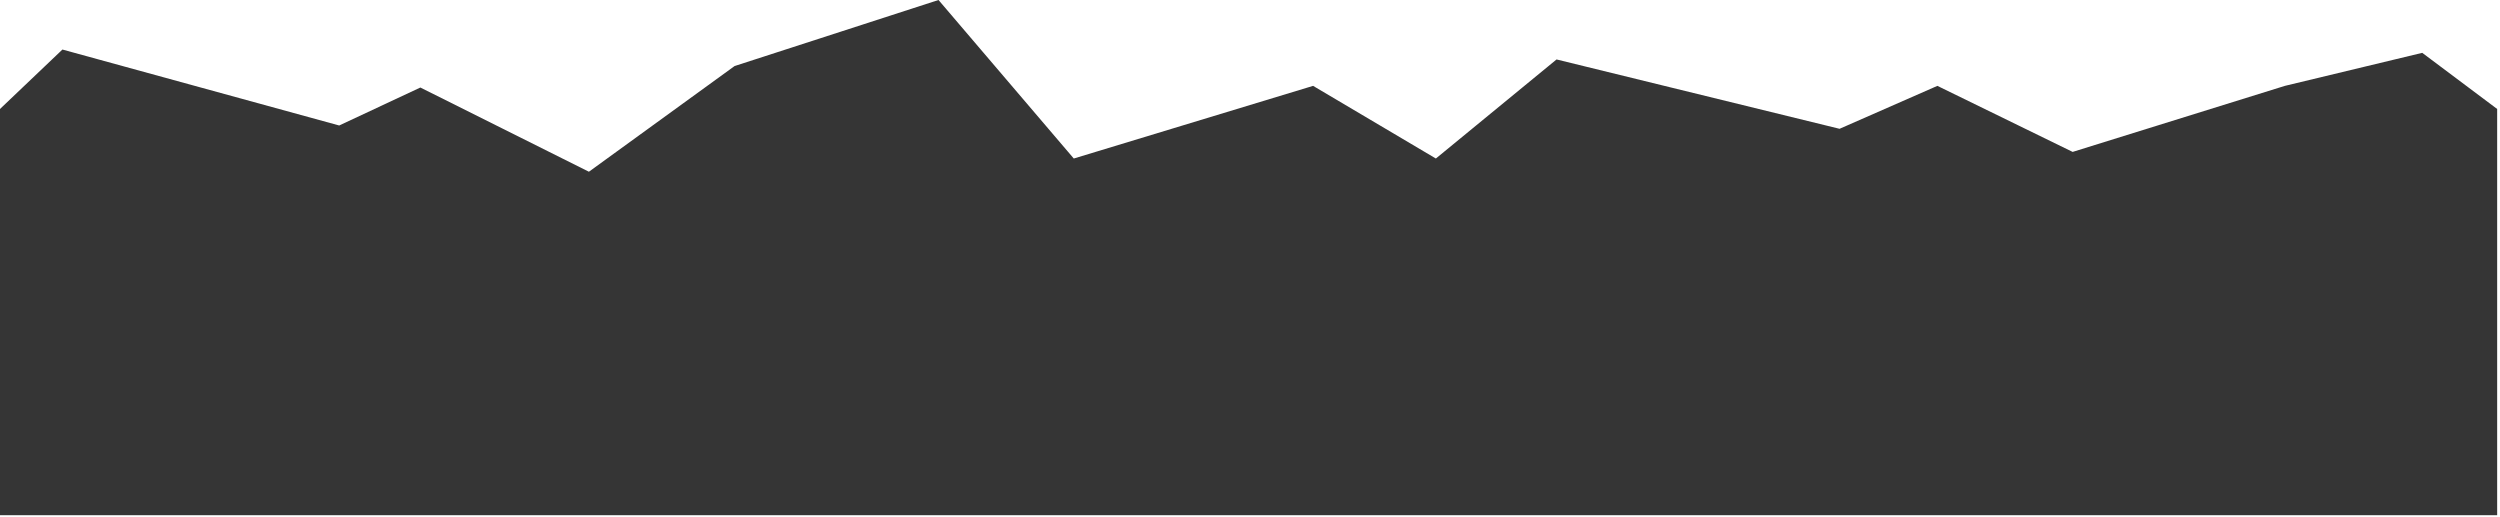
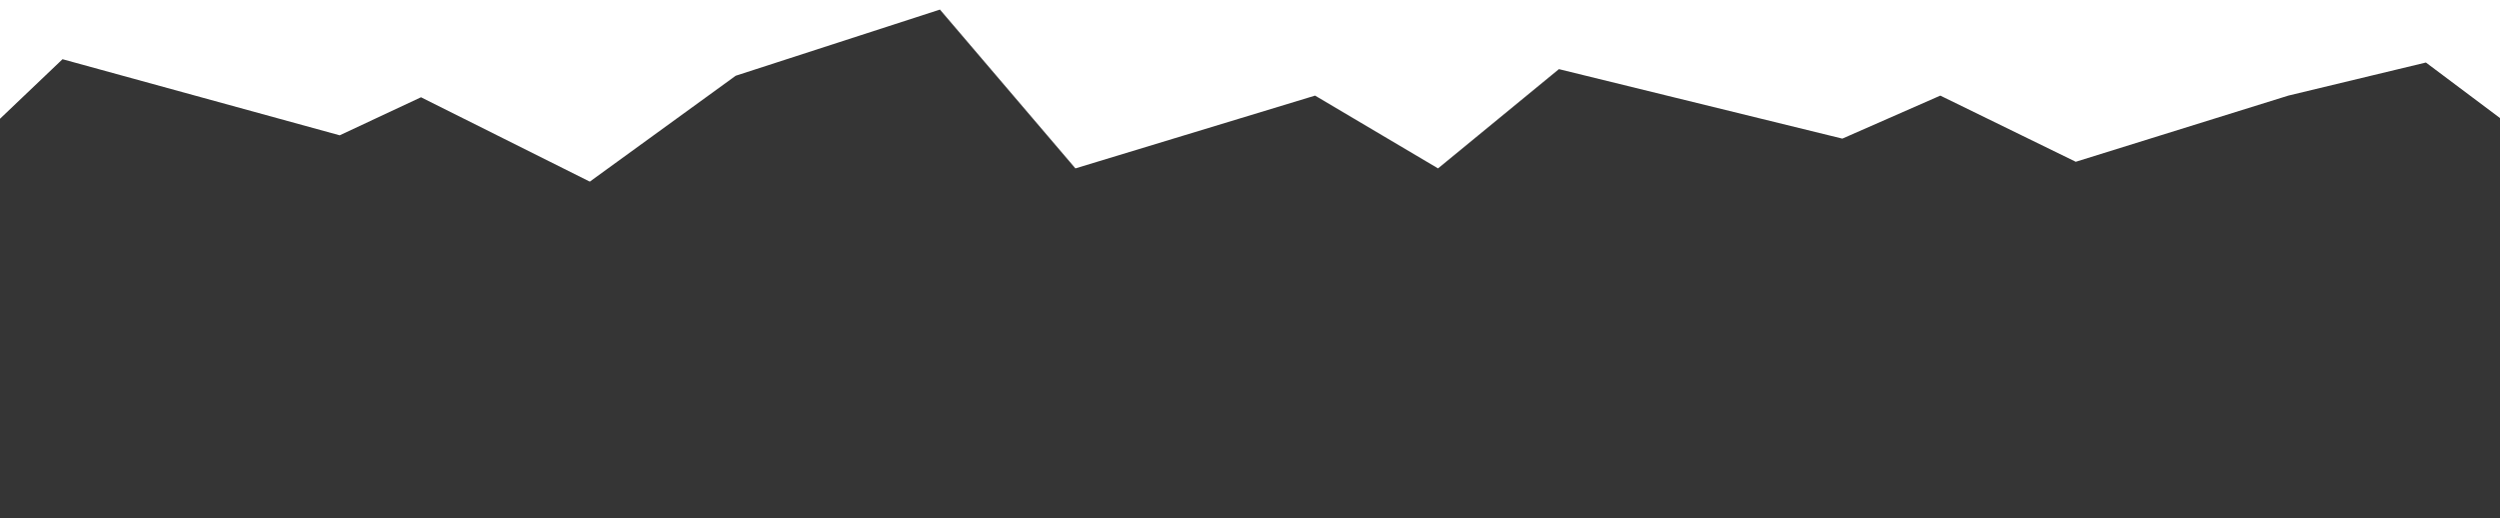
- <svg xmlns="http://www.w3.org/2000/svg" width="523px" height="108px" viewBox="0 0 523 108" version="1.1">
-   <defs />
-   <g id="Page-1" stroke="none" stroke-width="1" fill="none" fill-rule="evenodd">
-     <path d="M0,22.799 L13.06,10.363 L70.96,26.253 L87.938,18.308 L123.2,35.926 L153.674,13.817 L196.338,0 L224.635,33.162 L274.699,17.963 L300.384,33.162 L325.633,12.436 L384.839,26.944 L405.3,17.963 L433.598,31.78 L478.002,17.963 L506.734,11.054 L522.407,22.799 L522.407,107.777 L0,107.777 L0,22.799" id="Imported-Layers" fill="#353535" />
+ <svg xmlns="http://www.w3.org/2000/svg" width="522" height="108" viewBox="0 0 522 108" version="1.1" id="svg3053">
+   <defs id="defs3059" />
+   <g id="Page-1" style="fill:none;stroke:none" transform="translate(0,2)">
+     <path d="M 0,22.799 13.06,10.363 70.96,26.253 87.938,18.308 123.2,35.926 153.674,13.817 196.338,0 l 28.297,33.162 50.064,-15.199 25.685,15.199 25.249,-20.726 59.206,14.508 20.461,-8.981 28.298,13.817 44.404,-13.817 28.732,-6.909 15.673,11.745 0,84.978 -522.407,0 0,-84.978" id="Imported-Layers" style="fill:#353535" />
  </g>
</svg>
